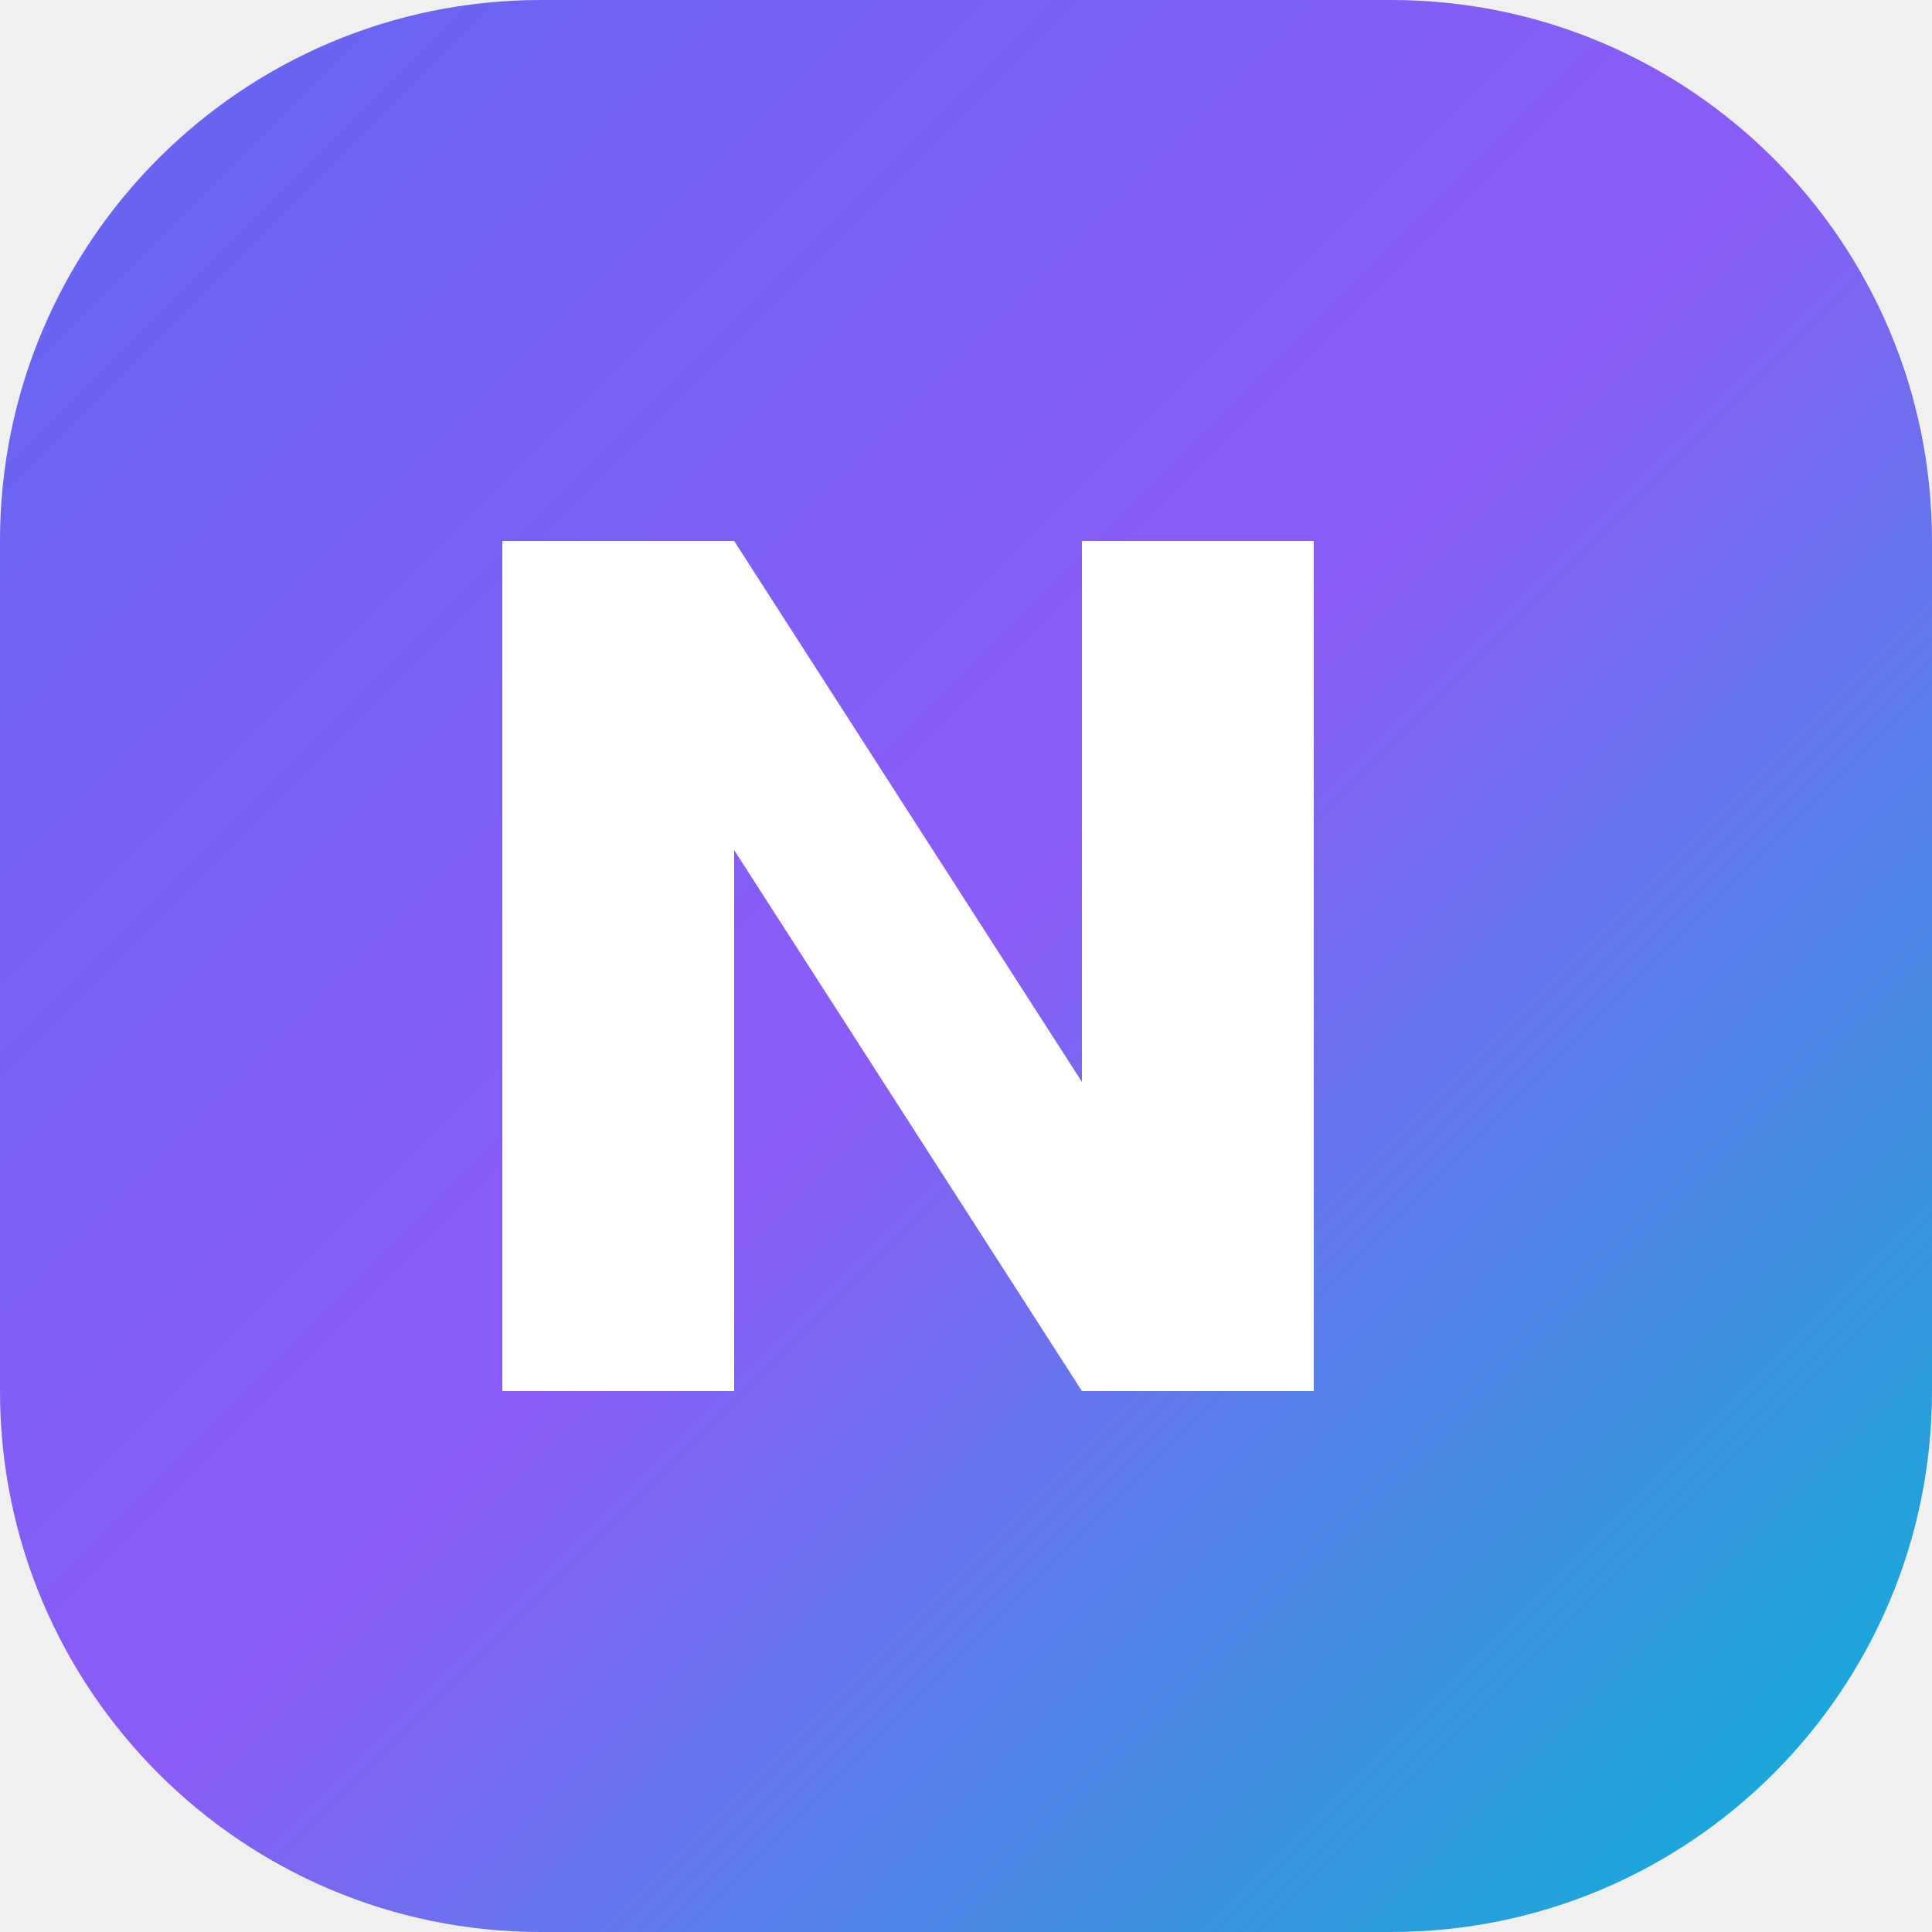
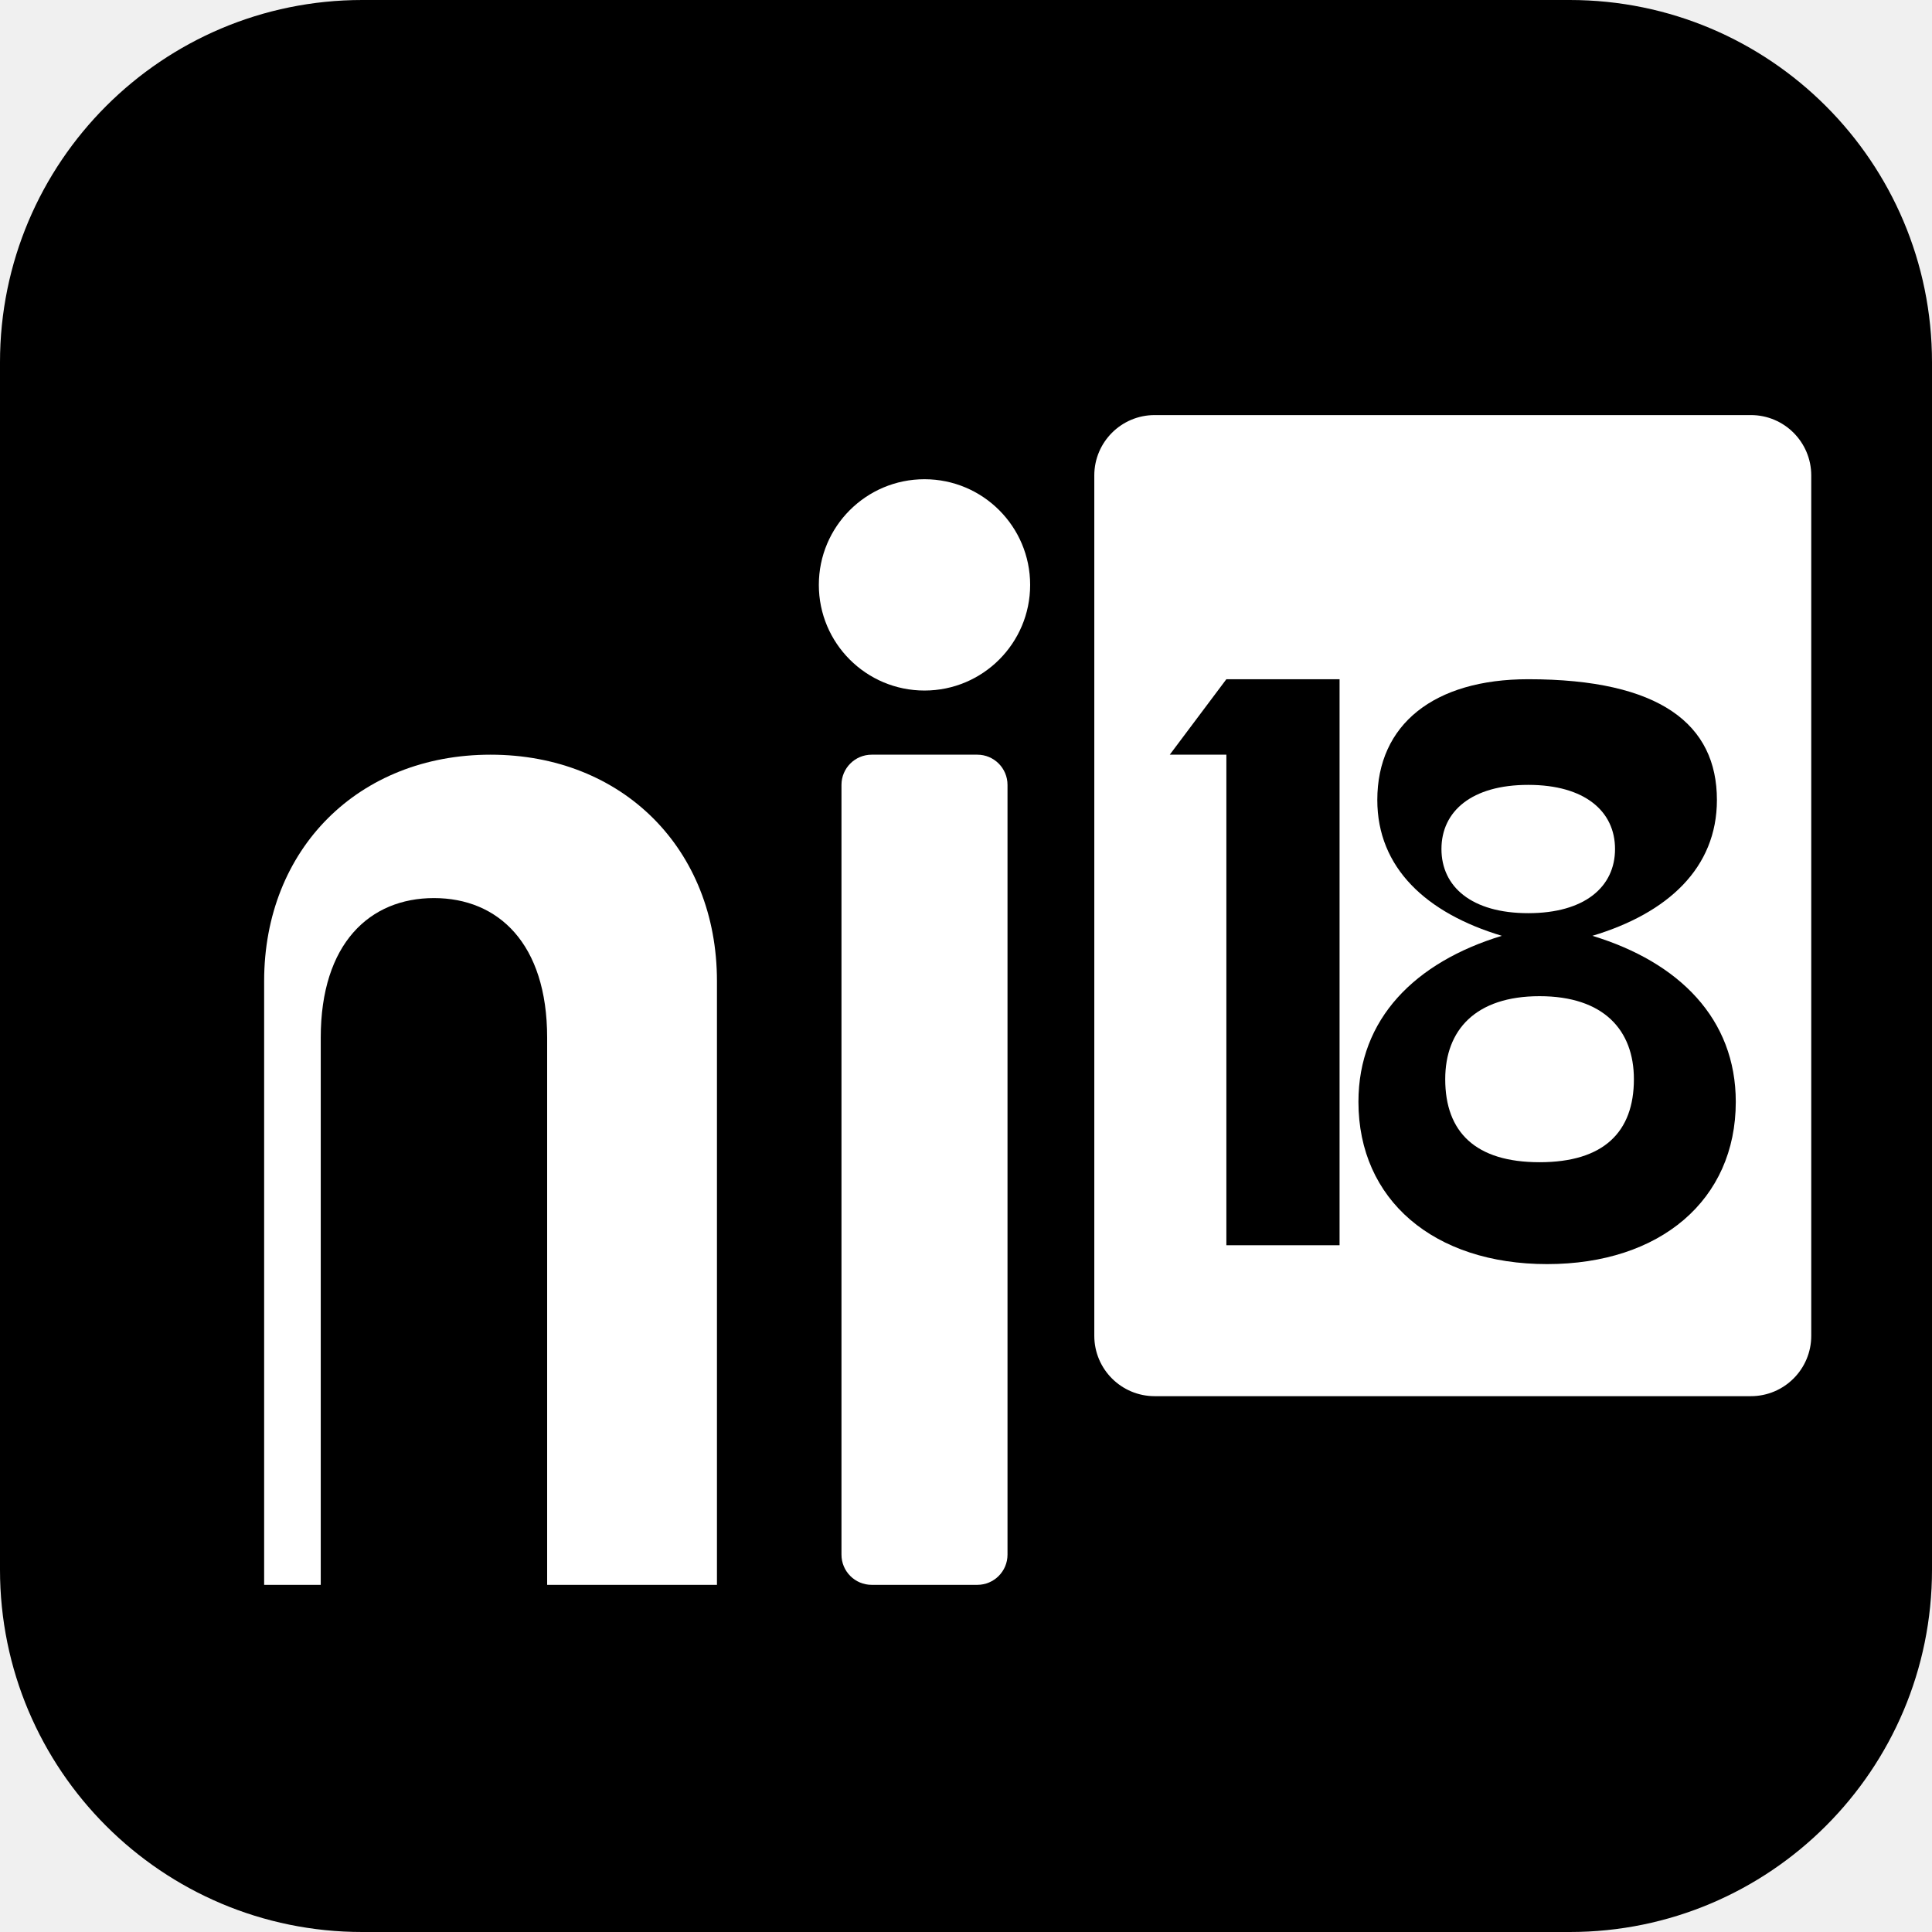
- <svg xmlns="http://www.w3.org/2000/svg" viewBox="0 0 100 100" width="100%" height="100%">
+ <svg xmlns="http://www.w3.org/2000/svg" viewBox="0 0 512 512" width="100%" height="100%">
  <defs>
-     <linearGradient id="ni18-grad" x1="0%" y1="0%" x2="100%" y2="100%">
-       <stop offset="0%" stop-color="#6366f1" />
-       <stop offset="50%" stop-color="#8b5cf6" />
-       <stop offset="100%" stop-color="#06b6d4" />
-     </linearGradient>
+     <style>
+       .bg { fill: #000000; }
+       .fg { fill: #ffffff; }
+       .brand-box { fill: #000000; }
+     </style>
  </defs>
-   <rect width="100" height="100" rx="28" fill="url(#ni18-grad)" />
-   <path d="M26 72V28h12l18 28V28h12v44H56L38 44v28H26z" fill="#ffffff" />
+   <rect width="512" height="512" rx="96" fill="#000000" />
+   <g transform="translate(30, 40)">
+     <path d="M40 380 V220 C40 185 65 160 100 160 C135 160 160 185 160 220 V380 H115 V235 C115 210 102 198 85 198 C68 198 55 210 55 235 V380 Z" class="fg" />
+     <circle cx="215" cy="115" r="28" class="fg" />
+     <rect x="193" y="160" width="44" height="220" rx="8" class="fg" />
+     <rect x="260" y="70" width="190" height="260" rx="16" class="fg" />
+     <path d="M295 140 H325 V290 H295 Z M295 140 L280 160 H295 Z" class="bg" />
+     <path d="M375 140 C350 140 335 152 335 172 C335 190 348 202 368 208 C345 215 330 230 330 252 C330 278 350 295 380 295 C410 295 430 278 430 252 C430 230 415 215 392 208 C412 202 425 190 425 172 C425 152 410 140 375 140 Z M375 168 C390 168 398 175 398 185 C398 195 390 202 375 202 C360 202 352 195 352 185 C352 175 360 168 375 168 Z M378 224 C395 224 403 233 403 246 C403 260 395 268 378 268 C361 268 353 260 353 246 C353 233 361 224 378 224 Z" class="bg" />
+   </g>
</svg>
